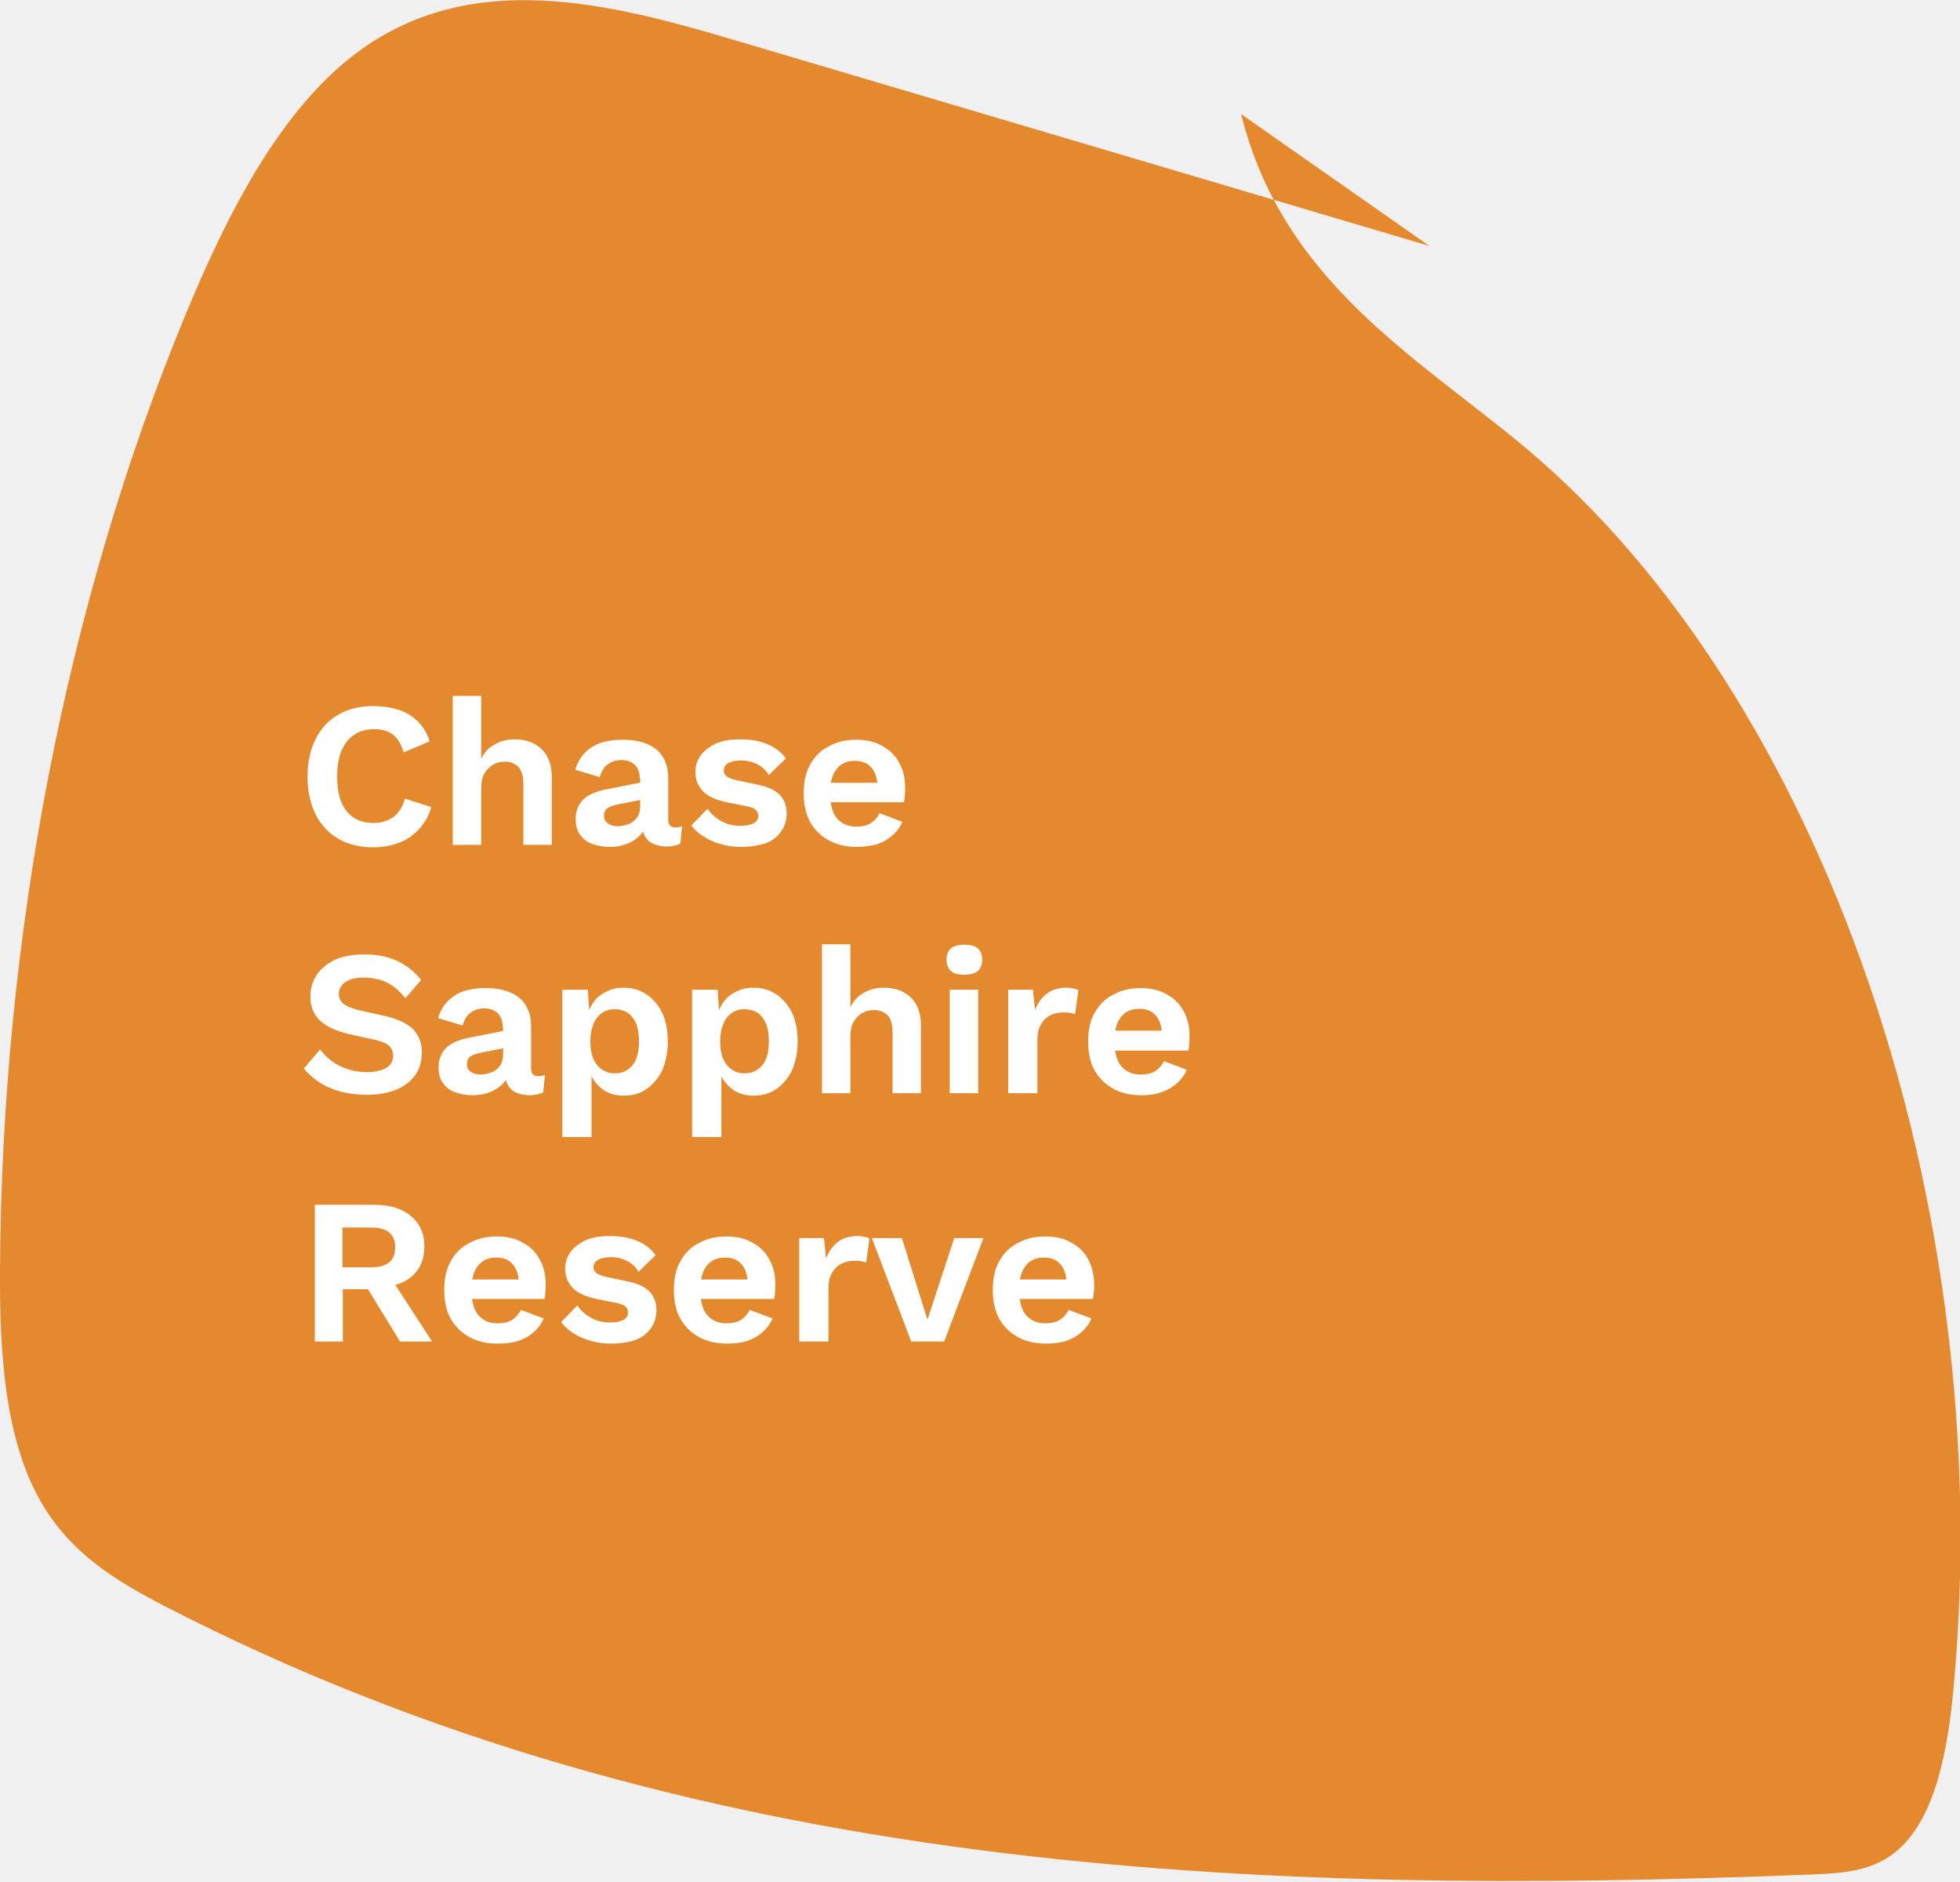
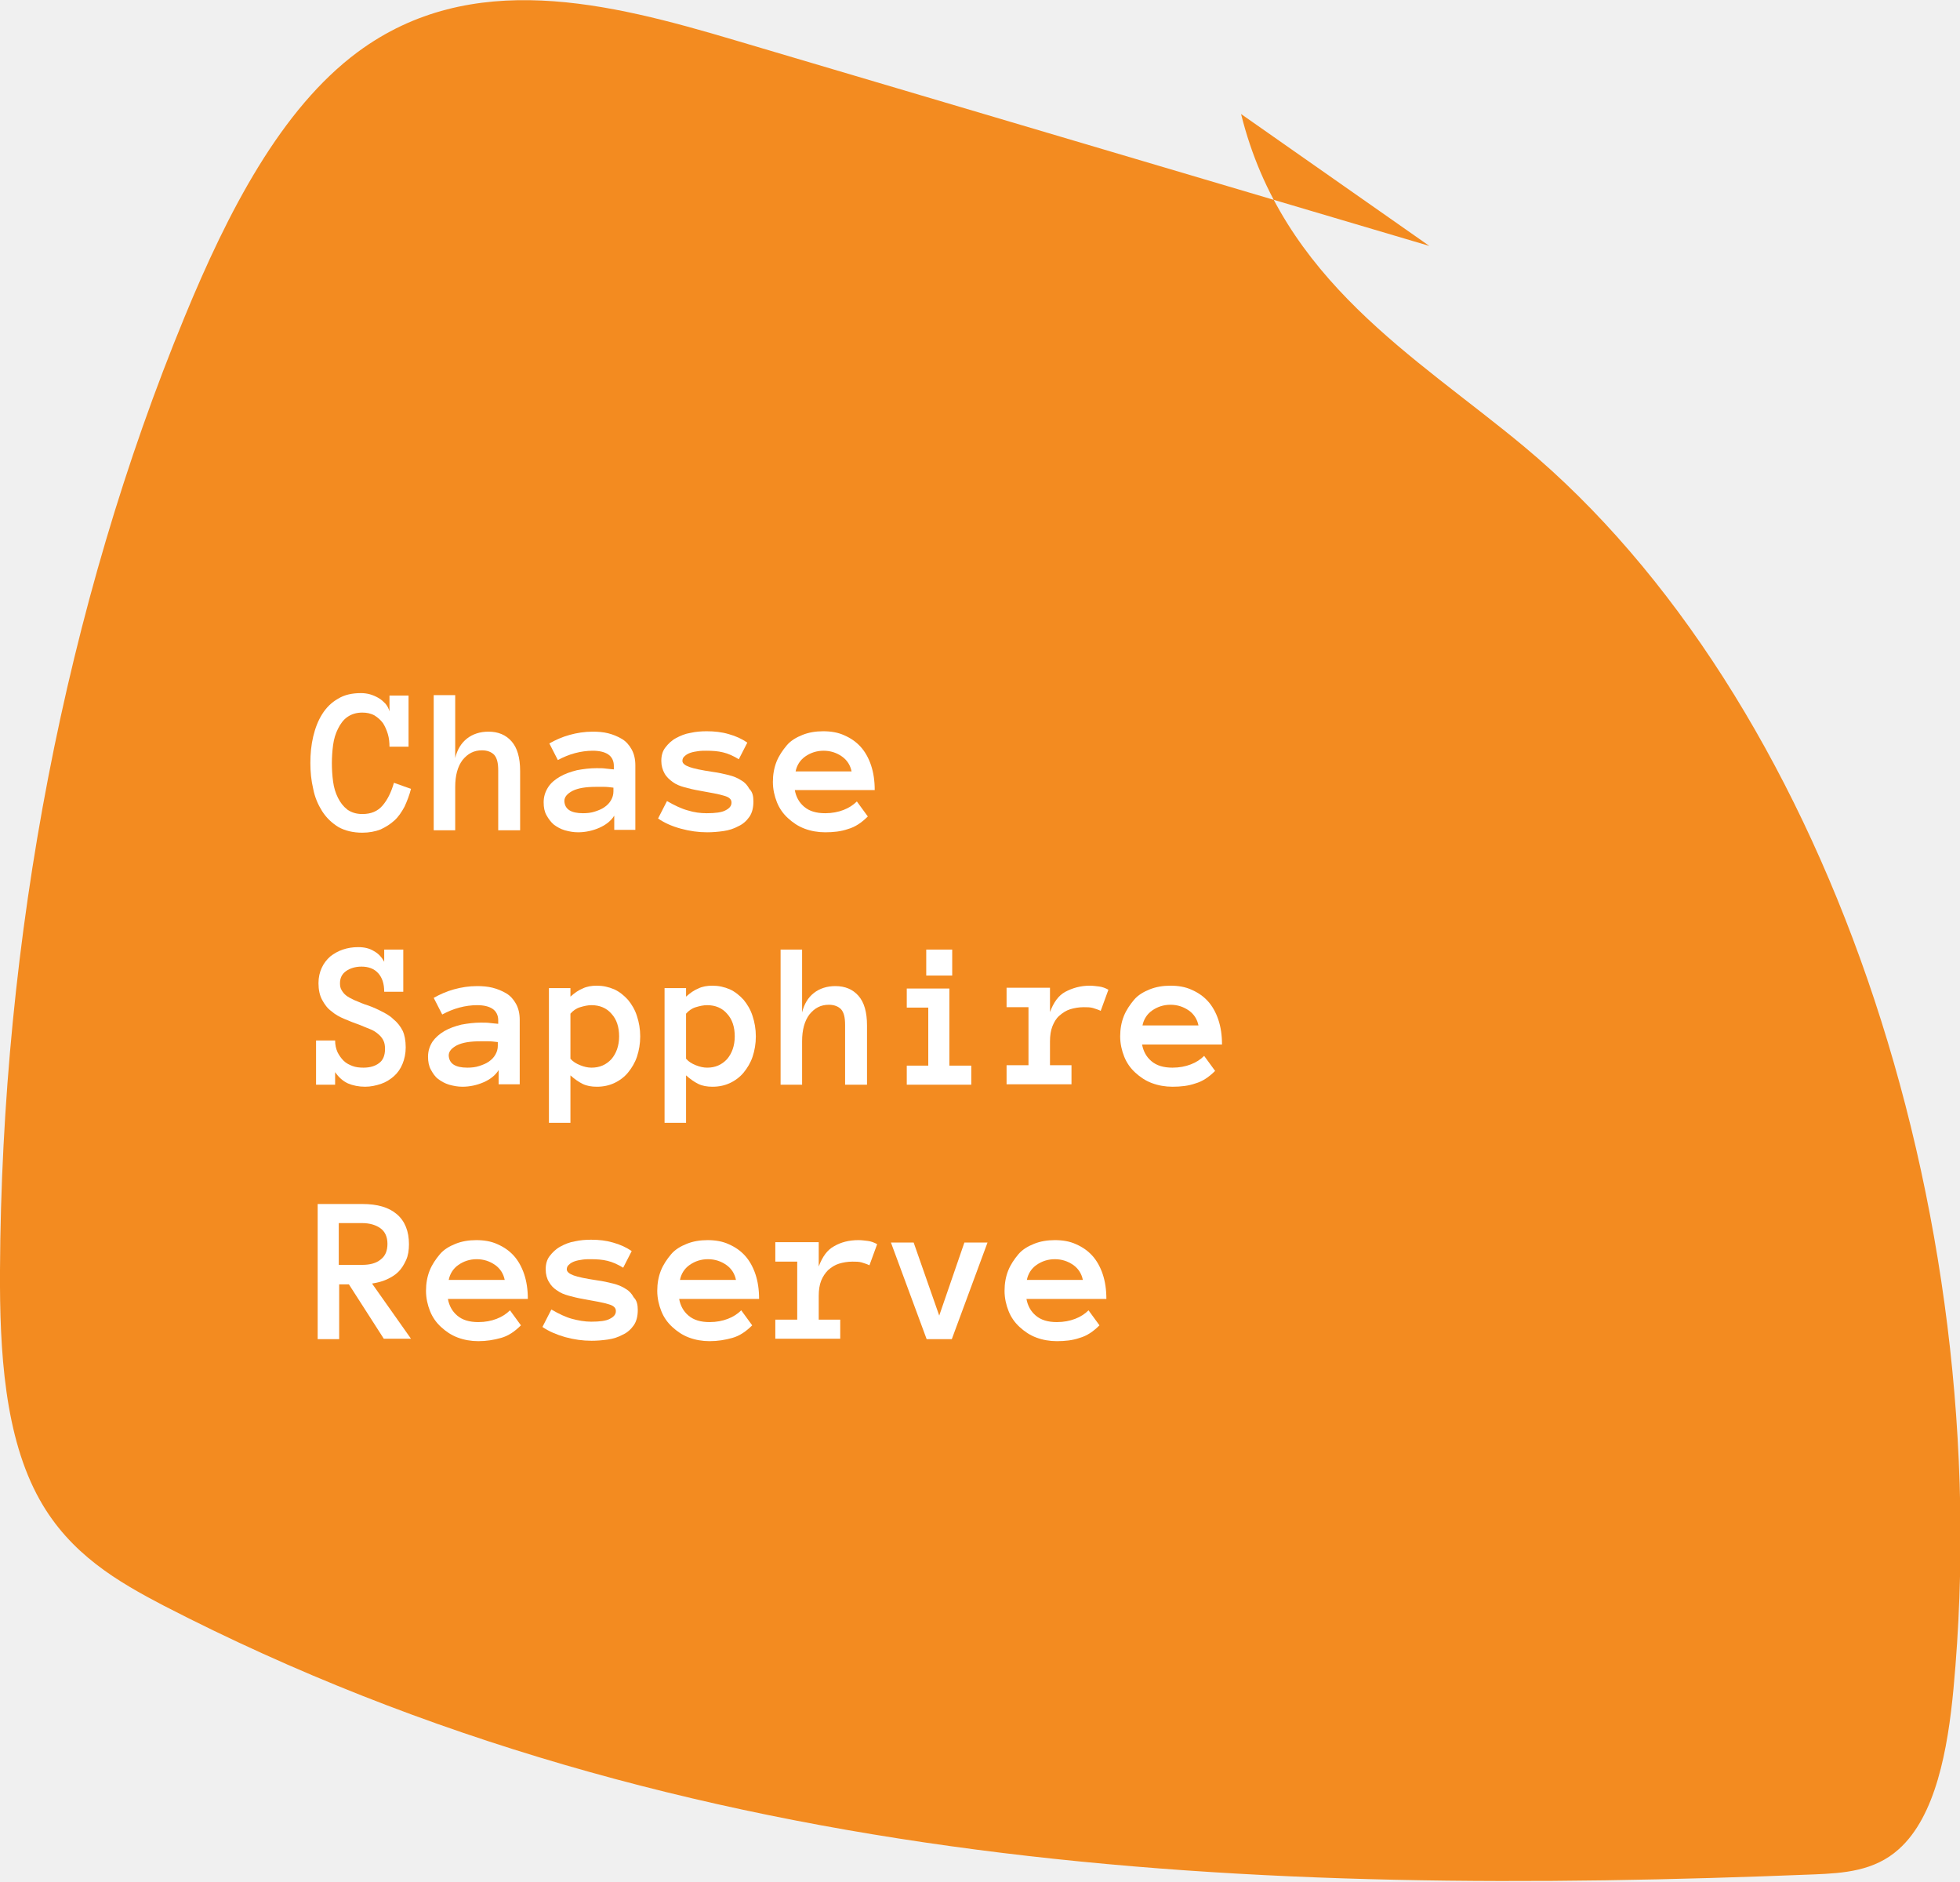
<svg xmlns="http://www.w3.org/2000/svg" version="1.1" id="Layer_1" x="0px" y="0px" viewBox="0 0 483.1 463.6" style="enable-background:new 0 0 483.1 463.6;" xml:space="preserve">
  <style type="text/css">
- 	.st0{fill:#E5892E;}
+ 	.st0{fill:#F38B20;}
	.st1{fill:#FFFFFF;}
</style>
  <path class="st0" d="M352.3,60.6L181.1,9.9c-31-9.2-64.9-17.8-92.9,2.9c-18.9,14-32,39.3-42.7,65.3C16.2,149.1,0.4,231,0,313.1  c-0.1,19.8,1.1,41,9.8,56.5c7.5,13.4,19.3,20.2,30.6,26.1c128.9,66.5,269.5,71.7,406.8,66.2c7.2-0.3,14.8-0.8,20.8-6.2  c9.1-8.1,12.1-24.6,13.5-39.6C492.6,297,449.2,171.3,375.6,110c-26.7-22.2-59.5-40.8-69.7-81.9" />
  <g>
-     <path class="st1" d="M106.3,198.9c-0.6,2.2-1.7,4-3.1,5.5c-1.4,1.5-3,2.6-4.9,3.3c-1.9,0.7-4,1.1-6.3,1.1c-3.3,0-6.2-0.7-8.6-2.1   c-2.4-1.4-4.3-3.4-5.6-6c-1.3-2.6-2-5.7-2-9.3c0-3.6,0.7-6.7,2-9.3c1.3-2.6,3.2-4.6,5.6-6c2.4-1.4,5.3-2.1,8.5-2.1   c2.3,0,4.4,0.3,6.3,0.9c1.9,0.6,3.5,1.6,4.8,2.9c1.3,1.3,2.3,2.9,2.9,4.9l-6.4,2.7c-0.6-2-1.5-3.5-2.7-4.4   c-1.2-0.9-2.7-1.3-4.6-1.3c-1.8,0-3.4,0.4-4.8,1.3c-1.4,0.9-2.4,2.2-3.2,3.9c-0.7,1.7-1.1,3.8-1.1,6.4c0,2.5,0.3,4.6,1,6.3   c0.7,1.7,1.7,3,3.1,3.9c1.4,0.9,3,1.3,5,1.3c1.8,0,3.4-0.5,4.8-1.5c1.3-1,2.3-2.5,2.8-4.5L106.3,198.9z" />
-     <path class="st1" d="M111.6,208.2v-36.7h7V187c0.8-1.6,1.9-2.8,3.4-3.6c1.4-0.8,3-1.2,4.8-1.2c1.8,0,3.3,0.3,4.7,1   c1.4,0.7,2.5,1.7,3.3,3.1c0.8,1.4,1.2,3.1,1.2,5.2v16.7h-7v-14.7c0-2.2-0.4-3.7-1.3-4.6c-0.9-0.8-1.9-1.2-3.3-1.2   c-1,0-1.9,0.2-2.8,0.7c-0.9,0.5-1.6,1.2-2.2,2.2c-0.6,1-0.8,2.4-0.8,4.1v13.5H111.6z" />
-     <path class="st1" d="M157.7,191.9c0-1.5-0.4-2.6-1.2-3.4c-0.8-0.8-1.9-1.2-3.3-1.2c-1.3,0-2.4,0.3-3.3,1c-1,0.6-1.6,1.7-2.1,3.2   l-6-1.8c0.6-2.2,1.8-4,3.8-5.4c2-1.4,4.6-2,7.9-2c2.2,0,4.2,0.3,5.9,1c1.7,0.7,3,1.7,3.9,3.1c0.9,1.4,1.4,3.1,1.4,5.3V202   c0,1.3,0.6,1.9,1.8,1.9c0.6,0,1.1-0.1,1.6-0.3l-0.4,4.3c-0.9,0.4-2,0.7-3.3,0.7c-1.2,0-2.3-0.2-3.2-0.6c-1-0.4-1.7-1-2.2-1.9   c-0.5-0.8-0.8-1.9-0.8-3.1v-0.2l1.2-0.2c-0.2,1.3-0.8,2.4-1.7,3.3c-0.9,0.9-2,1.6-3.3,2.1c-1.3,0.5-2.7,0.7-4.1,0.7   c-1.7,0-3.2-0.3-4.5-0.8c-1.3-0.5-2.2-1.3-2.9-2.3c-0.7-1-1-2.3-1-3.8c0-1.9,0.6-3.5,1.8-4.7c1.2-1.2,3-2,5.3-2.5l9.6-1.9l-0.1,4.3   l-6.1,1.2c-1.2,0.2-2,0.6-2.6,0.9c-0.6,0.4-0.9,1-0.9,1.9c0,0.9,0.3,1.5,0.9,1.9c0.6,0.4,1.4,0.7,2.3,0.7c0.7,0,1.4-0.1,2.1-0.3   c0.7-0.2,1.3-0.4,1.8-0.8c0.5-0.4,1-0.9,1.3-1.5c0.3-0.6,0.5-1.4,0.5-2.3V191.9z" />
-     <path class="st1" d="M182.7,208.7c-2.6,0-4.9-0.5-7.1-1.4c-2.1-0.9-3.9-2.2-5.2-3.9l4-4.1c0.8,1.2,1.9,2.2,3.3,3   c1.4,0.8,3,1.2,4.8,1.2c1.3,0,2.4-0.2,3.2-0.6c0.8-0.4,1.2-1,1.2-1.9c0-0.5-0.2-1-0.6-1.4c-0.4-0.4-1.1-0.7-2.2-0.9l-4.5-0.9   c-3-0.6-5.1-1.5-6.3-2.8c-1.2-1.2-1.9-2.8-1.9-4.8c0-1.4,0.4-2.7,1.2-3.9c0.8-1.2,2.1-2.2,3.7-3c1.7-0.8,3.7-1.1,6.2-1.1   c2.6,0,4.8,0.4,6.7,1.2c1.9,0.8,3.4,2,4.5,3.5l-4.2,4.1c-0.7-1.2-1.7-2.1-2.9-2.7c-1.2-0.6-2.5-0.9-3.8-0.9c-1,0-1.8,0.1-2.4,0.3   c-0.7,0.2-1.2,0.5-1.5,0.8c-0.3,0.4-0.5,0.8-0.5,1.4c0,0.5,0.2,1,0.7,1.4c0.5,0.4,1.3,0.7,2.6,1l5.2,1.1c2.5,0.5,4.3,1.4,5.4,2.6   c1.1,1.2,1.6,2.7,1.6,4.4c0,1.6-0.4,3.1-1.3,4.4s-2.1,2.3-3.8,3C187.2,208.3,185.1,208.7,182.7,208.7z" />
-     <path class="st1" d="M211.3,208.7c-2.7,0-5-0.5-7-1.6c-2-1.1-3.5-2.6-4.6-4.5c-1.1-2-1.6-4.4-1.6-7.1c0-2.8,0.5-5.2,1.6-7.1   c1.1-2,2.6-3.5,4.6-4.5c2-1.1,4.2-1.6,6.7-1.6c2.6,0,4.8,0.5,6.6,1.6c1.8,1,3.2,2.4,4.1,4.2c1,1.8,1.4,3.8,1.4,6.1   c0,0.7,0,1.3-0.1,1.9c0,0.6-0.1,1.2-0.2,1.6h-20.4v-4.8h17.3l-3.4,1.2c0-2.1-0.5-3.8-1.5-4.9c-1-1.2-2.3-1.7-4.1-1.7   c-1.3,0-2.4,0.3-3.3,0.9c-0.9,0.6-1.6,1.5-2.1,2.7c-0.5,1.2-0.7,2.7-0.7,4.6c0,1.8,0.3,3.3,0.8,4.5c0.5,1.2,1.3,2,2.2,2.6   c1,0.6,2.1,0.9,3.5,0.9c1.5,0,2.7-0.3,3.6-0.9c0.9-0.6,1.6-1.4,2.1-2.4l5.6,2.1c-0.5,1.3-1.4,2.5-2.5,3.4c-1.1,1-2.4,1.7-3.9,2.2   C214.6,208.4,213,208.7,211.3,208.7z" />
-     <path class="st1" d="M89.8,235.2c3.1,0,5.7,0.5,8.1,1.6c2.3,1.1,4.3,2.6,5.9,4.7l-3.9,4.5c-1.4-1.8-2.9-3.1-4.6-3.9   c-1.6-0.8-3.6-1.2-5.7-1.2c-1.4,0-2.6,0.2-3.5,0.6c-0.9,0.4-1.6,0.9-2,1.5c-0.4,0.6-0.6,1.3-0.6,2c0,0.9,0.4,1.7,1.1,2.3   c0.7,0.6,1.9,1.1,3.7,1.6l6.3,1.4c3.3,0.7,5.7,1.9,7.2,3.3c1.4,1.5,2.2,3.4,2.2,5.7c0,2.2-0.6,4.1-1.7,5.7   c-1.2,1.6-2.8,2.8-4.8,3.6c-2.1,0.8-4.5,1.2-7.1,1.2c-2.3,0-4.5-0.3-6.5-0.8c-2-0.6-3.7-1.3-5.2-2.3s-2.8-2.1-3.8-3.4l4-4.7   c0.8,1.1,1.8,2.1,2.9,2.9c1.2,0.9,2.5,1.5,4,2c1.5,0.5,3,0.7,4.7,0.7c1.4,0,2.6-0.2,3.5-0.5c1-0.3,1.7-0.8,2.2-1.4   c0.5-0.6,0.7-1.3,0.7-2.2c0-0.9-0.3-1.6-0.9-2.3c-0.6-0.6-1.7-1.1-3.3-1.5l-6.8-1.5c-2-0.5-3.7-1.1-5.1-1.9c-1.4-0.8-2.5-1.8-3.2-3   c-0.7-1.2-1.1-2.6-1.1-4.3c0-2,0.5-3.8,1.6-5.4c1.1-1.6,2.7-2.9,4.7-3.8C84.4,235.7,86.9,235.2,89.8,235.2z" />
-     <path class="st1" d="M123.9,253.1c0-1.5-0.4-2.6-1.2-3.4c-0.8-0.8-1.9-1.2-3.3-1.2c-1.3,0-2.4,0.3-3.3,1c-1,0.6-1.6,1.7-2.1,3.2   l-6-1.8c0.6-2.2,1.8-4,3.8-5.4c2-1.4,4.6-2,7.9-2c2.2,0,4.2,0.3,5.9,1c1.7,0.7,3,1.7,3.9,3.1c0.9,1.4,1.4,3.1,1.4,5.3v10.4   c0,1.3,0.6,1.9,1.8,1.9c0.6,0,1.1-0.1,1.6-0.3l-0.4,4.3c-0.9,0.4-2,0.7-3.3,0.7c-1.2,0-2.3-0.2-3.2-0.6c-1-0.4-1.7-1-2.2-1.9   c-0.5-0.8-0.8-1.9-0.8-3.1V264l1.2-0.2c-0.2,1.3-0.8,2.4-1.7,3.3c-0.9,0.9-2,1.6-3.3,2.1c-1.3,0.5-2.7,0.7-4.1,0.7   c-1.7,0-3.2-0.3-4.5-0.8c-1.3-0.5-2.2-1.3-2.9-2.3c-0.7-1-1-2.3-1-3.8c0-1.9,0.6-3.5,1.8-4.7c1.2-1.2,3-2,5.3-2.5l9.6-1.9l-0.1,4.3   l-6.1,1.2c-1.2,0.2-2,0.6-2.6,0.9c-0.6,0.4-0.9,1-0.9,1.9c0,0.9,0.3,1.5,0.9,1.9c0.6,0.4,1.4,0.7,2.3,0.7c0.7,0,1.4-0.1,2.1-0.3   c0.7-0.2,1.3-0.4,1.8-0.8s1-0.9,1.3-1.5c0.3-0.6,0.5-1.4,0.5-2.3V253.1z" />
-     <path class="st1" d="M138.6,280.1v-36.2h6.3l0.5,8.1l-0.9-0.9c0.3-1.5,0.9-2.8,1.7-4c0.8-1.2,1.9-2.1,3.2-2.7c1.3-0.7,2.7-1,4.3-1   c2.1,0,3.9,0.5,5.6,1.6c1.6,1.1,2.9,2.6,3.9,4.5c0.9,2,1.4,4.3,1.4,7.1c0,2.8-0.5,5.2-1.4,7.2c-1,2-2.3,3.5-3.9,4.6   c-1.6,1.1-3.5,1.6-5.6,1.6c-2.2,0-4.1-0.6-5.6-1.9c-1.5-1.3-2.5-2.8-3-4.7l0.7-1.1v17.9H138.6z M151.5,264.5c1.9,0,3.3-0.7,4.4-2   c1.1-1.3,1.6-3.3,1.6-5.9c0-2.6-0.5-4.5-1.6-5.9c-1-1.3-2.5-2-4.4-2c-1.2,0-2.2,0.3-3.1,0.9c-0.9,0.6-1.6,1.5-2.1,2.7   c-0.5,1.2-0.8,2.6-0.8,4.3c0,1.6,0.2,3,0.7,4.2c0.5,1.2,1.2,2.1,2.1,2.7C149.3,264.2,150.3,264.5,151.5,264.5z" />
-     <path class="st1" d="M170.6,280.1v-36.2h6.3l0.5,8.1l-0.9-0.9c0.3-1.5,0.9-2.8,1.7-4c0.8-1.2,1.9-2.1,3.2-2.7c1.3-0.7,2.7-1,4.3-1   c2.1,0,3.9,0.5,5.6,1.6c1.6,1.1,2.9,2.6,3.9,4.5c0.9,2,1.4,4.3,1.4,7.1c0,2.8-0.5,5.2-1.4,7.2c-1,2-2.3,3.5-3.9,4.6   c-1.6,1.1-3.5,1.6-5.6,1.6c-2.2,0-4.1-0.6-5.6-1.9c-1.5-1.3-2.5-2.8-3-4.7l0.7-1.1v17.9H170.6z M183.5,264.5c1.9,0,3.3-0.7,4.4-2   c1.1-1.3,1.6-3.3,1.6-5.9c0-2.6-0.5-4.5-1.6-5.9c-1-1.3-2.5-2-4.4-2c-1.2,0-2.2,0.3-3.1,0.9c-0.9,0.6-1.6,1.5-2.1,2.7   c-0.5,1.2-0.8,2.6-0.8,4.3c0,1.6,0.2,3,0.7,4.2c0.5,1.2,1.2,2.1,2.1,2.7C181.2,264.2,182.3,264.5,183.5,264.5z" />
-     <path class="st1" d="M202.6,269.4v-36.7h7v15.5c0.8-1.6,1.9-2.8,3.4-3.6c1.4-0.8,3-1.2,4.8-1.2c1.8,0,3.3,0.3,4.7,1   c1.4,0.7,2.5,1.7,3.3,3.1c0.8,1.4,1.2,3.1,1.2,5.2v16.7h-7v-14.7c0-2.2-0.4-3.7-1.3-4.6c-0.9-0.8-1.9-1.2-3.3-1.2   c-1,0-1.9,0.2-2.8,0.7c-0.9,0.5-1.6,1.2-2.2,2.2c-0.6,1-0.8,2.4-0.8,4.1v13.5H202.6z" />
-     <path class="st1" d="M237.7,240.2c-1.5,0-2.6-0.3-3.3-0.9c-0.7-0.6-1.1-1.6-1.1-2.8c0-1.3,0.4-2.2,1.1-2.8c0.7-0.6,1.8-0.9,3.3-0.9   c1.5,0,2.6,0.3,3.3,0.9c0.7,0.6,1.1,1.6,1.1,2.8c0,1.2-0.4,2.2-1.1,2.8C240.2,239.9,239.1,240.2,237.7,240.2z M241.1,243.9v25.5h-7   v-25.5H241.1z" />
-     <path class="st1" d="M248.5,269.4v-25.5h6.1l0.5,5c0.7-1.8,1.7-3.1,3-4.1c1.3-1,2.9-1.4,4.9-1.4c0.6,0,1.1,0.1,1.6,0.2   c0.5,0.1,0.9,0.2,1.2,0.4l-0.8,5.9c-0.3-0.1-0.8-0.2-1.2-0.3s-1.1-0.1-1.9-0.1c-1,0-2,0.2-3,0.7c-1,0.5-1.7,1.2-2.3,2.2   s-0.9,2.3-0.9,3.8v13.2H248.5z" />
-     <path class="st1" d="M281.4,269.9c-2.7,0-5-0.5-7-1.6c-2-1.1-3.5-2.6-4.6-4.5c-1.1-2-1.6-4.4-1.6-7.1c0-2.8,0.5-5.2,1.6-7.1   c1.1-2,2.6-3.5,4.6-4.5c2-1.1,4.2-1.6,6.7-1.6c2.6,0,4.8,0.5,6.6,1.6c1.8,1,3.2,2.4,4.1,4.2c1,1.8,1.4,3.8,1.4,6.1   c0,0.7,0,1.3-0.1,1.9c0,0.6-0.1,1.2-0.2,1.6h-20.4V254h17.3l-3.4,1.2c0-2.1-0.5-3.8-1.5-4.9c-1-1.2-2.3-1.7-4.1-1.7   c-1.3,0-2.4,0.3-3.3,0.9c-0.9,0.6-1.6,1.5-2.1,2.7s-0.7,2.7-0.7,4.6c0,1.8,0.3,3.3,0.8,4.5c0.5,1.2,1.3,2,2.2,2.6   c1,0.6,2.1,0.9,3.5,0.9c1.5,0,2.7-0.3,3.6-0.9c0.9-0.6,1.6-1.4,2.1-2.4l5.6,2.1c-0.5,1.3-1.4,2.5-2.5,3.4c-1.1,1-2.4,1.7-3.9,2.2   C284.7,269.7,283.1,269.9,281.4,269.9z" />
-     <path class="st1" d="M92.3,296.9c3.8,0,6.8,0.9,9,2.8c2.2,1.8,3.3,4.3,3.3,7.4c0,3.3-1.1,5.8-3.3,7.6c-2.2,1.8-5.2,2.6-8.9,2.6   l-0.7,0.4h-7.2v12.9h-6.9v-33.7H92.3z M91.5,312.3c2,0,3.4-0.4,4.4-1.2s1.5-2,1.5-3.7s-0.5-2.9-1.5-3.7s-2.4-1.2-4.4-1.2h-7.1v9.8   H91.5z M95.6,313.8l10.9,16.8h-7.9l-9-14.7L95.6,313.8z" />
-     <path class="st1" d="M122.7,331.1c-2.7,0-5-0.5-7-1.6c-2-1.1-3.5-2.6-4.6-4.5c-1.1-2-1.6-4.4-1.6-7.1c0-2.8,0.5-5.2,1.6-7.1   c1.1-2,2.6-3.5,4.6-4.5c2-1.1,4.2-1.6,6.7-1.6c2.6,0,4.8,0.5,6.6,1.6c1.8,1,3.2,2.4,4.1,4.2c1,1.8,1.4,3.8,1.4,6.1   c0,0.7,0,1.3-0.1,1.9c0,0.6-0.1,1.2-0.2,1.6H114v-4.8h17.3l-3.4,1.2c0-2.1-0.5-3.8-1.5-4.9c-1-1.2-2.3-1.7-4.1-1.7   c-1.3,0-2.4,0.3-3.3,0.9c-0.9,0.6-1.6,1.5-2.1,2.7c-0.5,1.2-0.7,2.7-0.7,4.6c0,1.8,0.3,3.3,0.8,4.5c0.5,1.2,1.3,2,2.2,2.6   c1,0.6,2.1,0.9,3.5,0.9c1.5,0,2.7-0.3,3.6-0.9c0.9-0.6,1.6-1.4,2.1-2.4l5.6,2.1c-0.5,1.3-1.4,2.5-2.5,3.4c-1.1,1-2.4,1.7-3.9,2.2   C126.1,330.9,124.5,331.1,122.7,331.1z" />
-     <path class="st1" d="M150.6,331.1c-2.6,0-4.9-0.5-7.1-1.4c-2.1-0.9-3.9-2.2-5.2-3.9l4-4.1c0.8,1.2,1.9,2.2,3.3,3   c1.4,0.8,3,1.2,4.8,1.2c1.3,0,2.4-0.2,3.2-0.6c0.8-0.4,1.2-1,1.2-1.9c0-0.5-0.2-1-0.6-1.4c-0.4-0.4-1.1-0.7-2.2-0.9l-4.5-0.9   c-3-0.6-5.1-1.5-6.3-2.8c-1.2-1.2-1.9-2.8-1.9-4.8c0-1.4,0.4-2.7,1.2-3.9c0.8-1.2,2.1-2.2,3.7-3c1.7-0.8,3.7-1.1,6.2-1.1   c2.6,0,4.8,0.4,6.7,1.2c1.9,0.8,3.4,2,4.5,3.5l-4.2,4.1c-0.7-1.2-1.7-2.1-2.9-2.7c-1.2-0.6-2.5-0.9-3.8-0.9c-1,0-1.8,0.1-2.4,0.3   c-0.7,0.2-1.2,0.5-1.5,0.8c-0.3,0.4-0.5,0.8-0.5,1.4s0.2,1,0.7,1.4c0.5,0.4,1.3,0.7,2.6,1l5.2,1.1c2.5,0.5,4.3,1.4,5.4,2.6   c1.1,1.2,1.6,2.7,1.6,4.4c0,1.6-0.4,3.1-1.3,4.4c-0.9,1.3-2.1,2.3-3.8,3C155.2,330.7,153.1,331.1,150.6,331.1z" />
-     <path class="st1" d="M179.3,331.1c-2.7,0-5-0.5-7-1.6c-2-1.1-3.5-2.6-4.6-4.5c-1.1-2-1.6-4.4-1.6-7.1c0-2.8,0.5-5.2,1.6-7.1   c1.1-2,2.6-3.5,4.6-4.5c2-1.1,4.2-1.6,6.7-1.6c2.6,0,4.8,0.5,6.6,1.6c1.8,1,3.2,2.4,4.1,4.2c1,1.8,1.4,3.8,1.4,6.1   c0,0.7,0,1.3-0.1,1.9c0,0.6-0.1,1.2-0.2,1.6h-20.4v-4.8h17.3l-3.4,1.2c0-2.1-0.5-3.8-1.5-4.9c-1-1.2-2.3-1.7-4.1-1.7   c-1.3,0-2.4,0.3-3.3,0.9c-0.9,0.6-1.6,1.5-2.1,2.7c-0.5,1.2-0.7,2.7-0.7,4.6c0,1.8,0.3,3.3,0.8,4.5c0.5,1.2,1.3,2,2.2,2.6   c1,0.6,2.1,0.9,3.5,0.9c1.5,0,2.7-0.3,3.6-0.9c0.9-0.6,1.6-1.4,2.1-2.4l5.6,2.1c-0.5,1.3-1.4,2.5-2.5,3.4c-1.1,1-2.4,1.7-3.9,2.2   C182.6,330.9,181,331.1,179.3,331.1z" />
-     <path class="st1" d="M197,330.6v-25.5h6.1l0.5,5c0.7-1.8,1.7-3.1,3-4.1c1.3-1,2.9-1.4,4.9-1.4c0.6,0,1.1,0.1,1.6,0.2   c0.5,0.1,0.9,0.2,1.2,0.4l-0.8,5.9c-0.3-0.1-0.8-0.2-1.2-0.3c-0.5-0.1-1.1-0.1-1.9-0.1c-1,0-2,0.2-3,0.7c-1,0.5-1.7,1.2-2.3,2.2   c-0.6,1-0.9,2.3-0.9,3.8v13.2H197z" />
-     <path class="st1" d="M235.2,305.1h7.2l-9.7,25.5h-8.1l-9.7-25.5h7.4l6.3,20.1L235.2,305.1z" />
-     <path class="st1" d="M257.9,331.1c-2.7,0-5-0.5-7-1.6c-2-1.1-3.5-2.6-4.6-4.5c-1.1-2-1.6-4.4-1.6-7.1c0-2.8,0.5-5.2,1.6-7.1   c1.1-2,2.6-3.5,4.6-4.5c2-1.1,4.2-1.6,6.7-1.6c2.6,0,4.8,0.5,6.6,1.6c1.8,1,3.2,2.4,4.1,4.2s1.4,3.8,1.4,6.1c0,0.7,0,1.3-0.1,1.9   s-0.1,1.2-0.2,1.6h-20.4v-4.8h17.3l-3.4,1.2c0-2.1-0.5-3.8-1.5-4.9c-1-1.2-2.3-1.7-4.1-1.7c-1.3,0-2.4,0.3-3.3,0.9   c-0.9,0.6-1.6,1.5-2.1,2.7s-0.7,2.7-0.7,4.6c0,1.8,0.3,3.3,0.8,4.5c0.5,1.2,1.3,2,2.2,2.6c1,0.6,2.1,0.9,3.5,0.9   c1.5,0,2.7-0.3,3.6-0.9c0.9-0.6,1.6-1.4,2.1-2.4l5.6,2.1c-0.5,1.3-1.4,2.5-2.5,3.4c-1.1,1-2.4,1.7-3.9,2.2   C261.2,330.9,259.6,331.1,257.9,331.1z" />
+     <path class="st1" d="M101.3,194.4c-0.4,1.6-1,3.1-1.6,4.4c-0.7,1.3-1.5,2.5-2.5,3.4c-1,0.9-2.1,1.6-3.4,2.2   c-1.3,0.5-2.8,0.8-4.5,0.8c-2.3,0-4.3-0.5-5.9-1.4c-1.6-1-2.9-2.2-4-3.9c-1-1.6-1.8-3.4-2.2-5.5c-0.5-2.1-0.7-4.2-0.7-6.4   c0-2.2,0.2-4.4,0.7-6.5c0.5-2.1,1.2-3.9,2.2-5.5c1-1.6,2.3-2.9,3.9-3.8c1.6-1,3.5-1.4,5.7-1.4c0.7,0,1.5,0.1,2.2,0.3   c0.7,0.2,1.4,0.5,2.1,0.9s1.2,0.9,1.7,1.4c0.5,0.6,0.8,1.2,1,1.9v-3.9h4.7v12.6h-4.7c0-1-0.1-2.1-0.4-3.1c-0.3-1-0.7-1.9-1.2-2.7   c-0.6-0.8-1.3-1.4-2.1-1.9c-0.9-0.5-1.9-0.7-3-0.7c-1.5,0-2.7,0.4-3.7,1.1c-1,0.7-1.7,1.7-2.3,2.9c-0.6,1.2-1,2.5-1.2,4   s-0.3,3-0.3,4.5c0,1.5,0.1,3,0.3,4.5s0.6,2.8,1.2,4s1.3,2.1,2.3,2.9c1,0.7,2.2,1.1,3.7,1.1c2.2,0,3.8-0.7,5-2.1s2.1-3.2,2.8-5.6   L101.3,194.4z" />
+     <path class="st1" d="M128.1,204.6h-5.3v-14.7c0-1.9-0.3-3.1-1-3.9c-0.7-0.7-1.7-1.1-3-1.1c-2,0-3.5,0.8-4.8,2.4   c-1.2,1.6-1.8,3.8-1.8,6.6v10.7h-5.3v-33.3h5.3v15.5c0.5-2.1,1.5-3.7,2.9-4.8c1.4-1.1,3.2-1.7,5.3-1.7c2.4,0,4.3,0.8,5.7,2.4   c1.4,1.6,2.1,4,2.1,7.3V204.6z" />
+     <path class="st1" d="M134,197.7c0-1.4,0.4-2.6,1.1-3.7s1.7-1.9,2.9-2.6c1.2-0.7,2.6-1.2,4.2-1.6c1.6-0.3,3.2-0.5,4.8-0.5   c0.9,0,1.7,0,2.3,0.1s1.3,0.1,2,0.2v-0.9c0-1.2-0.5-2.2-1.4-2.8s-2.2-0.9-3.8-0.9c-1.4,0-2.9,0.2-4.4,0.6c-1.5,0.4-2.9,1-4.2,1.7   l-2.1-4.1c1.6-0.9,3.2-1.6,5-2.1c1.8-0.5,3.7-0.8,5.7-0.8c1.3,0,2.6,0.1,3.8,0.4c1.2,0.3,2.4,0.8,3.4,1.4s1.8,1.5,2.4,2.6   s0.9,2.4,0.9,3.9v15.9h-5.2v-3.5c-0.8,1.3-2.1,2.3-3.7,3s-3.4,1.1-5.2,1.1c-1.2,0-2.2-0.2-3.3-0.5c-1-0.3-1.9-0.8-2.7-1.4   c-0.7-0.6-1.3-1.4-1.8-2.3C134.2,200,134,199,134,197.7z M143.7,200.4c1,0,2-0.1,2.9-0.4c0.9-0.3,1.7-0.6,2.4-1.1   c0.7-0.5,1.2-1,1.6-1.7c0.4-0.7,0.6-1.4,0.6-2.2v-0.9c-0.8-0.1-1.6-0.2-2.3-0.2s-1.4,0-1.9,0c-2.6,0-4.5,0.3-5.9,1   c-1.3,0.7-2,1.5-2,2.5C139.2,199.4,140.7,200.4,143.7,200.4z" />
+     <path class="st1" d="M185.7,197.5c0,1.5-0.3,2.8-1,3.8c-0.7,1-1.6,1.8-2.7,2.3c-1.1,0.6-2.3,1-3.7,1.2s-2.7,0.3-4,0.3   c-2.2,0-4.3-0.3-6.5-0.9s-4-1.4-5.6-2.5l2.2-4.3c1.9,1.1,3.6,1.9,5.1,2.3c1.6,0.5,3.1,0.7,4.7,0.7c2.1,0,3.7-0.2,4.6-0.7   c1-0.5,1.5-1.1,1.5-1.9c0-0.4-0.1-0.7-0.4-1c-0.3-0.3-0.7-0.5-1.4-0.7c-0.6-0.2-1.5-0.4-2.5-0.6c-1-0.2-2.3-0.4-3.8-0.7   c-1.2-0.2-2.4-0.5-3.5-0.8c-1.1-0.3-2.1-0.7-2.9-1.3s-1.5-1.2-2-2.1s-0.8-1.9-0.8-3.1c0-1.3,0.3-2.4,1-3.3s1.5-1.7,2.6-2.3   c1.1-0.6,2.3-1.1,3.6-1.3c1.3-0.3,2.7-0.4,4-0.4c1.9,0,3.7,0.2,5.4,0.7c1.8,0.5,3.3,1.2,4.6,2.1l-2.1,4.1c-1.3-0.8-2.6-1.4-3.9-1.7   c-1.2-0.3-2.6-0.4-4.1-0.4c-0.6,0-1.3,0-2,0.1c-0.7,0.1-1.3,0.2-1.9,0.4s-1.1,0.5-1.4,0.8c-0.4,0.3-0.6,0.7-0.6,1.2   c0,0.6,0.6,1.1,1.7,1.5c1.1,0.4,3,0.8,5.7,1.2c1.5,0.2,2.8,0.5,4,0.8c1.2,0.3,2.2,0.7,3.1,1.3c0.9,0.5,1.5,1.2,2,2.1   C185.5,195.2,185.7,196.2,185.7,197.5z" />
+     <path class="st1" d="M195.9,194.7c0.3,1.6,1,3,2.3,4.1c1.3,1.1,3,1.6,5.2,1.6c1.7,0,3.2-0.3,4.5-0.8c1.3-0.5,2.4-1.2,3.3-2.1   l2.7,3.7c-1.5,1.5-3.1,2.6-4.9,3.1c-1.7,0.6-3.6,0.8-5.6,0.8c-1.8,0-3.5-0.3-5.1-0.9s-2.9-1.5-4.1-2.6c-1.2-1.1-2.1-2.4-2.7-3.9   s-1-3.2-1-5c0-1.8,0.3-3.5,0.9-5c0.6-1.5,1.5-2.8,2.5-4s2.4-2,3.9-2.6s3.2-0.9,5.1-0.9c1.9,0,3.7,0.3,5.2,1c1.6,0.7,2.9,1.6,4,2.8   c1.1,1.2,2,2.8,2.6,4.6s0.9,3.8,0.9,6.1H195.9z M209.9,190.1c-0.3-1.5-1.1-2.8-2.4-3.7c-1.3-0.9-2.8-1.4-4.5-1.4   c-1.7,0-3.2,0.5-4.5,1.4s-2.1,2.2-2.4,3.7H209.9z" />
+     <path class="st1" d="M100,258.1c0,1.5-0.3,2.9-0.8,4.1c-0.5,1.2-1.2,2.2-2.1,3s-2,1.5-3.2,1.9c-1.2,0.4-2.5,0.7-3.9,0.7   c-1.6,0-3-0.3-4.2-0.8c-1.3-0.6-2.3-1.5-3.2-2.8v3.1h-4.7v-10.9h4.7c0,1.1,0.2,2,0.6,2.9c0.4,0.8,0.9,1.5,1.5,2.1   c0.6,0.6,1.4,1,2.2,1.3c0.8,0.3,1.7,0.4,2.7,0.4c1.6,0,2.9-0.4,3.8-1.1c1-0.7,1.5-1.9,1.5-3.5c0-0.8-0.1-1.5-0.4-2.1   c-0.3-0.6-0.7-1.1-1.3-1.6c-0.6-0.5-1.2-0.9-2-1.2c-0.8-0.3-1.7-0.7-2.7-1.1c-1.2-0.4-2.4-0.9-3.6-1.4c-1.2-0.5-2.3-1.1-3.2-1.9   c-1-0.7-1.7-1.7-2.3-2.8c-0.6-1.1-0.9-2.5-0.9-4.1c0-1.5,0.3-2.7,0.8-3.8s1.2-2,2.1-2.8c0.9-0.7,1.9-1.3,3.1-1.7   c1.2-0.4,2.4-0.6,3.8-0.6c1.5,0,2.8,0.3,3.9,1c1.1,0.6,1.9,1.5,2.5,2.6v-3h4.7v10.4h-4.7c0-2-0.5-3.5-1.5-4.6   c-1-1.1-2.4-1.6-4.1-1.6c-1.5,0-2.8,0.4-3.8,1.1c-1,0.7-1.5,1.7-1.5,3c0,0.7,0.1,1.2,0.4,1.7c0.3,0.5,0.6,0.9,1.1,1.3   s1.1,0.7,1.9,1.1c0.8,0.3,1.6,0.7,2.7,1.1c1.3,0.4,2.5,0.9,3.7,1.5c1.2,0.6,2.4,1.2,3.3,2.1c1,0.8,1.8,1.8,2.4,3   C99.7,255,100,256.4,100,258.1z" />
+     <path class="st1" d="M105.5,260.4c0-1.4,0.4-2.6,1.1-3.7c0.7-1,1.7-1.9,2.9-2.6c1.2-0.7,2.6-1.2,4.2-1.6c1.6-0.3,3.2-0.5,4.8-0.5   c0.9,0,1.7,0,2.3,0.1s1.3,0.1,2,0.2v-0.9c0-1.2-0.5-2.2-1.4-2.8s-2.2-0.9-3.8-0.9c-1.4,0-2.9,0.2-4.4,0.6s-2.9,1-4.2,1.7l-2.1-4.1   c1.6-0.9,3.2-1.6,5-2.1c1.8-0.5,3.7-0.8,5.7-0.8c1.3,0,2.6,0.1,3.8,0.4s2.4,0.8,3.4,1.4s1.8,1.5,2.4,2.6s0.9,2.4,0.9,3.9v15.9h-5.2   v-3.5c-0.8,1.3-2.1,2.3-3.7,3s-3.4,1.1-5.2,1.1c-1.2,0-2.2-0.2-3.3-0.5c-1-0.3-1.9-0.8-2.7-1.4s-1.3-1.4-1.8-2.3   C105.7,262.7,105.5,261.6,105.5,260.4z M115.2,263.1c1,0,2-0.1,2.9-0.4c0.9-0.3,1.7-0.6,2.4-1.1c0.7-0.5,1.2-1,1.6-1.7   c0.4-0.7,0.6-1.4,0.6-2.2v-0.9c-0.8-0.1-1.6-0.2-2.3-0.2s-1.4,0-1.9,0c-2.6,0-4.5,0.3-5.9,1c-1.3,0.7-2,1.5-2,2.5   C110.7,262.1,112.2,263.1,115.2,263.1z" />
+     <path class="st1" d="M135.3,243.5h5.3v2.1c1-0.9,2-1.6,3-2c1-0.5,2.2-0.7,3.5-0.7c1.5,0,2.9,0.3,4.3,0.9c1.3,0.6,2.4,1.5,3.4,2.6   c0.9,1.1,1.7,2.4,2.2,4c0.5,1.5,0.8,3.2,0.8,5c0,1.8-0.3,3.5-0.8,5c-0.5,1.5-1.3,2.8-2.2,3.9c-0.9,1.1-2.1,2-3.4,2.6   c-1.3,0.6-2.7,0.9-4.3,0.9c-1.3,0-2.5-0.2-3.5-0.7c-1-0.5-2-1.2-3-2.1v11.7h-5.3V243.5z M140.6,260.9c0.6,0.7,1.4,1.2,2.4,1.6   c1,0.4,1.9,0.6,2.8,0.6c2,0,3.6-0.7,4.9-2.1c1.2-1.4,1.9-3.3,1.9-5.6c0-2.3-0.6-4.2-1.9-5.6c-1.2-1.4-2.9-2.1-4.9-2.1   c-0.9,0-1.8,0.2-2.8,0.5s-1.8,0.9-2.4,1.6V260.9z" />
+     <path class="st1" d="M163.8,243.5h5.3v2.1c1-0.9,2-1.6,3-2c1-0.5,2.2-0.7,3.5-0.7c1.5,0,2.9,0.3,4.3,0.9c1.3,0.6,2.4,1.5,3.4,2.6   c0.9,1.1,1.7,2.4,2.2,4c0.5,1.5,0.8,3.2,0.8,5c0,1.8-0.3,3.5-0.8,5c-0.5,1.5-1.3,2.8-2.2,3.9c-0.9,1.1-2.1,2-3.4,2.6   c-1.3,0.6-2.7,0.9-4.3,0.9c-1.3,0-2.5-0.2-3.5-0.7c-1-0.5-2-1.2-3-2.1v11.7h-5.3V243.5z M169.1,260.9c0.6,0.7,1.4,1.2,2.4,1.6   c1,0.4,1.9,0.6,2.8,0.6c2,0,3.6-0.7,4.9-2.1c1.2-1.4,1.9-3.3,1.9-5.6c0-2.3-0.6-4.2-1.9-5.6c-1.2-1.4-2.9-2.1-4.9-2.1   c-0.9,0-1.8,0.2-2.8,0.5s-1.8,0.9-2.4,1.6V260.9z" />
+     <path class="st1" d="M213.6,267.3h-5.3v-14.7c0-1.9-0.3-3.1-1-3.9c-0.7-0.7-1.7-1.1-3-1.1c-2,0-3.5,0.8-4.8,2.4   c-1.2,1.6-1.8,3.8-1.8,6.6v10.7h-5.3V234h5.3v15.5c0.5-2.1,1.5-3.7,2.9-4.8s3.2-1.7,5.3-1.7c2.4,0,4.3,0.8,5.7,2.4   c1.4,1.6,2.1,4,2.1,7.3V267.3z" />
+     <path class="st1" d="M239.5,267.3h-16v-4.7h5.3v-14.3h-5.3v-4.7h10.5v19h5.4V267.3z M234.7,240.4h-6.4V234h6.4V240.4z" />
+     <path class="st1" d="M271.3,249.1c-0.6-0.3-1.3-0.5-1.9-0.7c-0.7-0.2-1.4-0.2-2.3-0.2c-1.2,0-2.3,0.2-3.3,0.5   c-1,0.3-1.9,0.9-2.7,1.6s-1.3,1.6-1.7,2.6c-0.4,1-0.6,2.3-0.6,3.7v5.9h5.3v4.7h-16v-4.7h5.4v-14.3h-5.4v-4.8h10.7v6   c0.9-2.4,2.1-4.1,3.8-5s3.7-1.5,6-1.5c0.7,0,1.5,0.1,2.3,0.2s1.6,0.4,2.3,0.8L271.3,249.1z" />
+     <path class="st1" d="M281.5,257.4c0.3,1.6,1,3,2.3,4.1c1.3,1.1,3,1.6,5.2,1.6c1.7,0,3.2-0.3,4.5-0.8s2.4-1.2,3.3-2.1l2.7,3.7   c-1.5,1.5-3.1,2.6-4.9,3.1c-1.7,0.6-3.6,0.8-5.6,0.8c-1.8,0-3.5-0.3-5.1-0.9c-1.6-0.6-2.9-1.5-4.1-2.6s-2.1-2.4-2.7-3.9s-1-3.2-1-5   c0-1.8,0.3-3.5,0.9-5c0.6-1.5,1.5-2.8,2.5-4s2.4-2,3.9-2.6c1.5-0.6,3.2-0.9,5.1-0.9c1.9,0,3.7,0.3,5.2,1c1.6,0.7,2.9,1.6,4,2.8   c1.1,1.2,2,2.8,2.6,4.6c0.6,1.8,0.9,3.8,0.9,6.1H281.5z M295.4,252.7c-0.3-1.5-1.1-2.8-2.4-3.7c-1.3-0.9-2.8-1.4-4.5-1.4   s-3.2,0.5-4.5,1.4c-1.3,0.9-2.1,2.2-2.4,3.7H295.4z" />
+     <path class="st1" d="M101.3,329.9h-6.7L86,316.5h-2.4v13.5h-5.3v-33.3h11c3.7,0,6.5,0.8,8.5,2.5c2,1.7,3,4.2,3,7.4   c0,1.5-0.2,2.8-0.7,3.9c-0.5,1.1-1.1,2.1-1.9,2.9c-0.8,0.8-1.8,1.4-2.9,1.9c-1.1,0.5-2.3,0.8-3.6,1L101.3,329.9z M95.5,306.5   c0-1.7-0.6-3-1.7-3.8c-1.1-0.8-2.6-1.3-4.6-1.3h-5.7v10.3h5.7c2,0,3.5-0.4,4.6-1.3C95,309.5,95.5,308.2,95.5,306.5z" />
+     <path class="st1" d="M110.4,320.1c0.3,1.6,1,3,2.3,4.1c1.3,1.1,3,1.6,5.2,1.6c1.7,0,3.2-0.3,4.5-0.8c1.3-0.5,2.4-1.2,3.3-2.1   l2.7,3.7c-1.5,1.5-3.1,2.6-4.9,3.1s-3.6,0.8-5.6,0.8c-1.8,0-3.5-0.3-5.1-0.9c-1.6-0.6-2.9-1.5-4.1-2.6s-2.1-2.4-2.7-3.9s-1-3.2-1-5   c0-1.8,0.3-3.5,0.9-5c0.6-1.5,1.5-2.8,2.5-4s2.4-2,3.9-2.6c1.5-0.6,3.2-0.9,5.1-0.9c1.9,0,3.7,0.3,5.2,1c1.6,0.7,2.9,1.6,4,2.8   c1.1,1.2,2,2.8,2.6,4.6c0.6,1.8,0.9,3.8,0.9,6.1H110.4z M124.4,315.4c-0.3-1.5-1.1-2.8-2.4-3.7c-1.3-0.9-2.8-1.4-4.5-1.4   c-1.7,0-3.2,0.5-4.5,1.4c-1.3,0.9-2.1,2.2-2.4,3.7H124.4z" />
+     <path class="st1" d="M157.2,322.8c0,1.5-0.3,2.8-1,3.8c-0.7,1-1.6,1.8-2.7,2.3c-1.1,0.6-2.3,1-3.7,1.2s-2.7,0.3-4,0.3   c-2.2,0-4.3-0.3-6.5-0.9c-2.1-0.6-4-1.4-5.6-2.5l2.2-4.3c1.9,1.1,3.6,1.9,5.1,2.3s3.1,0.7,4.7,0.7c2.1,0,3.7-0.2,4.6-0.7   c1-0.5,1.5-1.1,1.5-1.9c0-0.4-0.1-0.7-0.4-1c-0.3-0.3-0.7-0.5-1.4-0.7c-0.6-0.2-1.5-0.4-2.5-0.6c-1-0.2-2.3-0.4-3.8-0.7   c-1.2-0.2-2.4-0.5-3.5-0.8c-1.1-0.3-2.1-0.7-2.9-1.3c-0.8-0.5-1.5-1.2-2-2.1c-0.5-0.8-0.8-1.9-0.8-3.1c0-1.3,0.3-2.4,1-3.3   c0.7-0.9,1.5-1.7,2.6-2.3c1.1-0.6,2.3-1.1,3.6-1.3c1.3-0.3,2.7-0.4,4-0.4c1.9,0,3.7,0.2,5.4,0.7c1.8,0.5,3.3,1.2,4.6,2.1l-2.1,4.1   c-1.3-0.8-2.6-1.4-3.9-1.7c-1.2-0.3-2.6-0.4-4.1-0.4c-0.6,0-1.3,0-2,0.1c-0.7,0.1-1.3,0.2-1.9,0.4c-0.6,0.2-1.1,0.5-1.4,0.8   c-0.4,0.3-0.6,0.7-0.6,1.2c0,0.6,0.6,1.1,1.7,1.5s3,0.8,5.7,1.2c1.5,0.2,2.8,0.5,4,0.8c1.2,0.3,2.2,0.7,3.1,1.3   c0.9,0.5,1.5,1.2,2,2.1C157,320.5,157.2,321.6,157.2,322.8z" />
+     <path class="st1" d="M167.4,320.1c0.3,1.6,1,3,2.3,4.1c1.3,1.1,3,1.6,5.2,1.6c1.7,0,3.2-0.3,4.5-0.8c1.3-0.5,2.4-1.2,3.3-2.1   l2.7,3.7c-1.5,1.5-3.1,2.6-4.9,3.1s-3.6,0.8-5.6,0.8c-1.8,0-3.5-0.3-5.1-0.9c-1.6-0.6-2.9-1.5-4.1-2.6s-2.1-2.4-2.7-3.9s-1-3.2-1-5   c0-1.8,0.3-3.5,0.9-5c0.6-1.5,1.5-2.8,2.5-4s2.4-2,3.9-2.6c1.5-0.6,3.2-0.9,5.1-0.9c1.9,0,3.7,0.3,5.2,1c1.6,0.7,2.9,1.6,4,2.8   c1.1,1.2,2,2.8,2.6,4.6c0.6,1.8,0.9,3.8,0.9,6.1H167.4z M181.4,315.4c-0.3-1.5-1.1-2.8-2.4-3.7c-1.3-0.9-2.8-1.4-4.5-1.4   c-1.7,0-3.2,0.5-4.5,1.4c-1.3,0.9-2.1,2.2-2.4,3.7H181.4z" />
+     <path class="st1" d="M214.3,311.8c-0.6-0.3-1.3-0.5-1.9-0.7c-0.7-0.2-1.4-0.2-2.3-0.2c-1.2,0-2.3,0.2-3.3,0.5   c-1,0.3-1.9,0.9-2.7,1.6c-0.7,0.7-1.3,1.6-1.7,2.6c-0.4,1-0.6,2.3-0.6,3.7v5.9h5.3v4.7h-16v-4.7h5.4v-14.3h-5.4v-4.8h10.7v6   c0.9-2.4,2.1-4.1,3.8-5c1.7-1,3.7-1.5,6-1.5c0.7,0,1.5,0.1,2.3,0.2s1.6,0.4,2.3,0.8L214.3,311.8z" />
+     <path class="st1" d="M243.4,306.2l-8.8,23.8h-6.2l-8.8-23.8h5.6l6.3,18l6.2-18H243.4z" />
+     <path class="st1" d="M253,320.1c0.3,1.6,1,3,2.3,4.1c1.3,1.1,3,1.6,5.2,1.6c1.7,0,3.2-0.3,4.5-0.8s2.4-1.2,3.3-2.1l2.7,3.7   c-1.5,1.5-3.1,2.6-4.9,3.1c-1.7,0.6-3.6,0.8-5.6,0.8c-1.8,0-3.5-0.3-5.1-0.9c-1.6-0.6-2.9-1.5-4.1-2.6s-2.1-2.4-2.7-3.9s-1-3.2-1-5   c0-1.8,0.3-3.5,0.9-5c0.6-1.5,1.5-2.8,2.5-4s2.4-2,3.9-2.6c1.5-0.6,3.2-0.9,5.1-0.9c1.9,0,3.7,0.3,5.2,1c1.6,0.7,2.9,1.6,4,2.8   c1.1,1.2,2,2.8,2.6,4.6c0.6,1.8,0.9,3.8,0.9,6.1H253z M266.9,315.4c-0.3-1.5-1.1-2.8-2.4-3.7c-1.3-0.9-2.8-1.4-4.5-1.4   s-3.2,0.5-4.5,1.4c-1.3,0.9-2.1,2.2-2.4,3.7H266.9z" />
  </g>
</svg>
